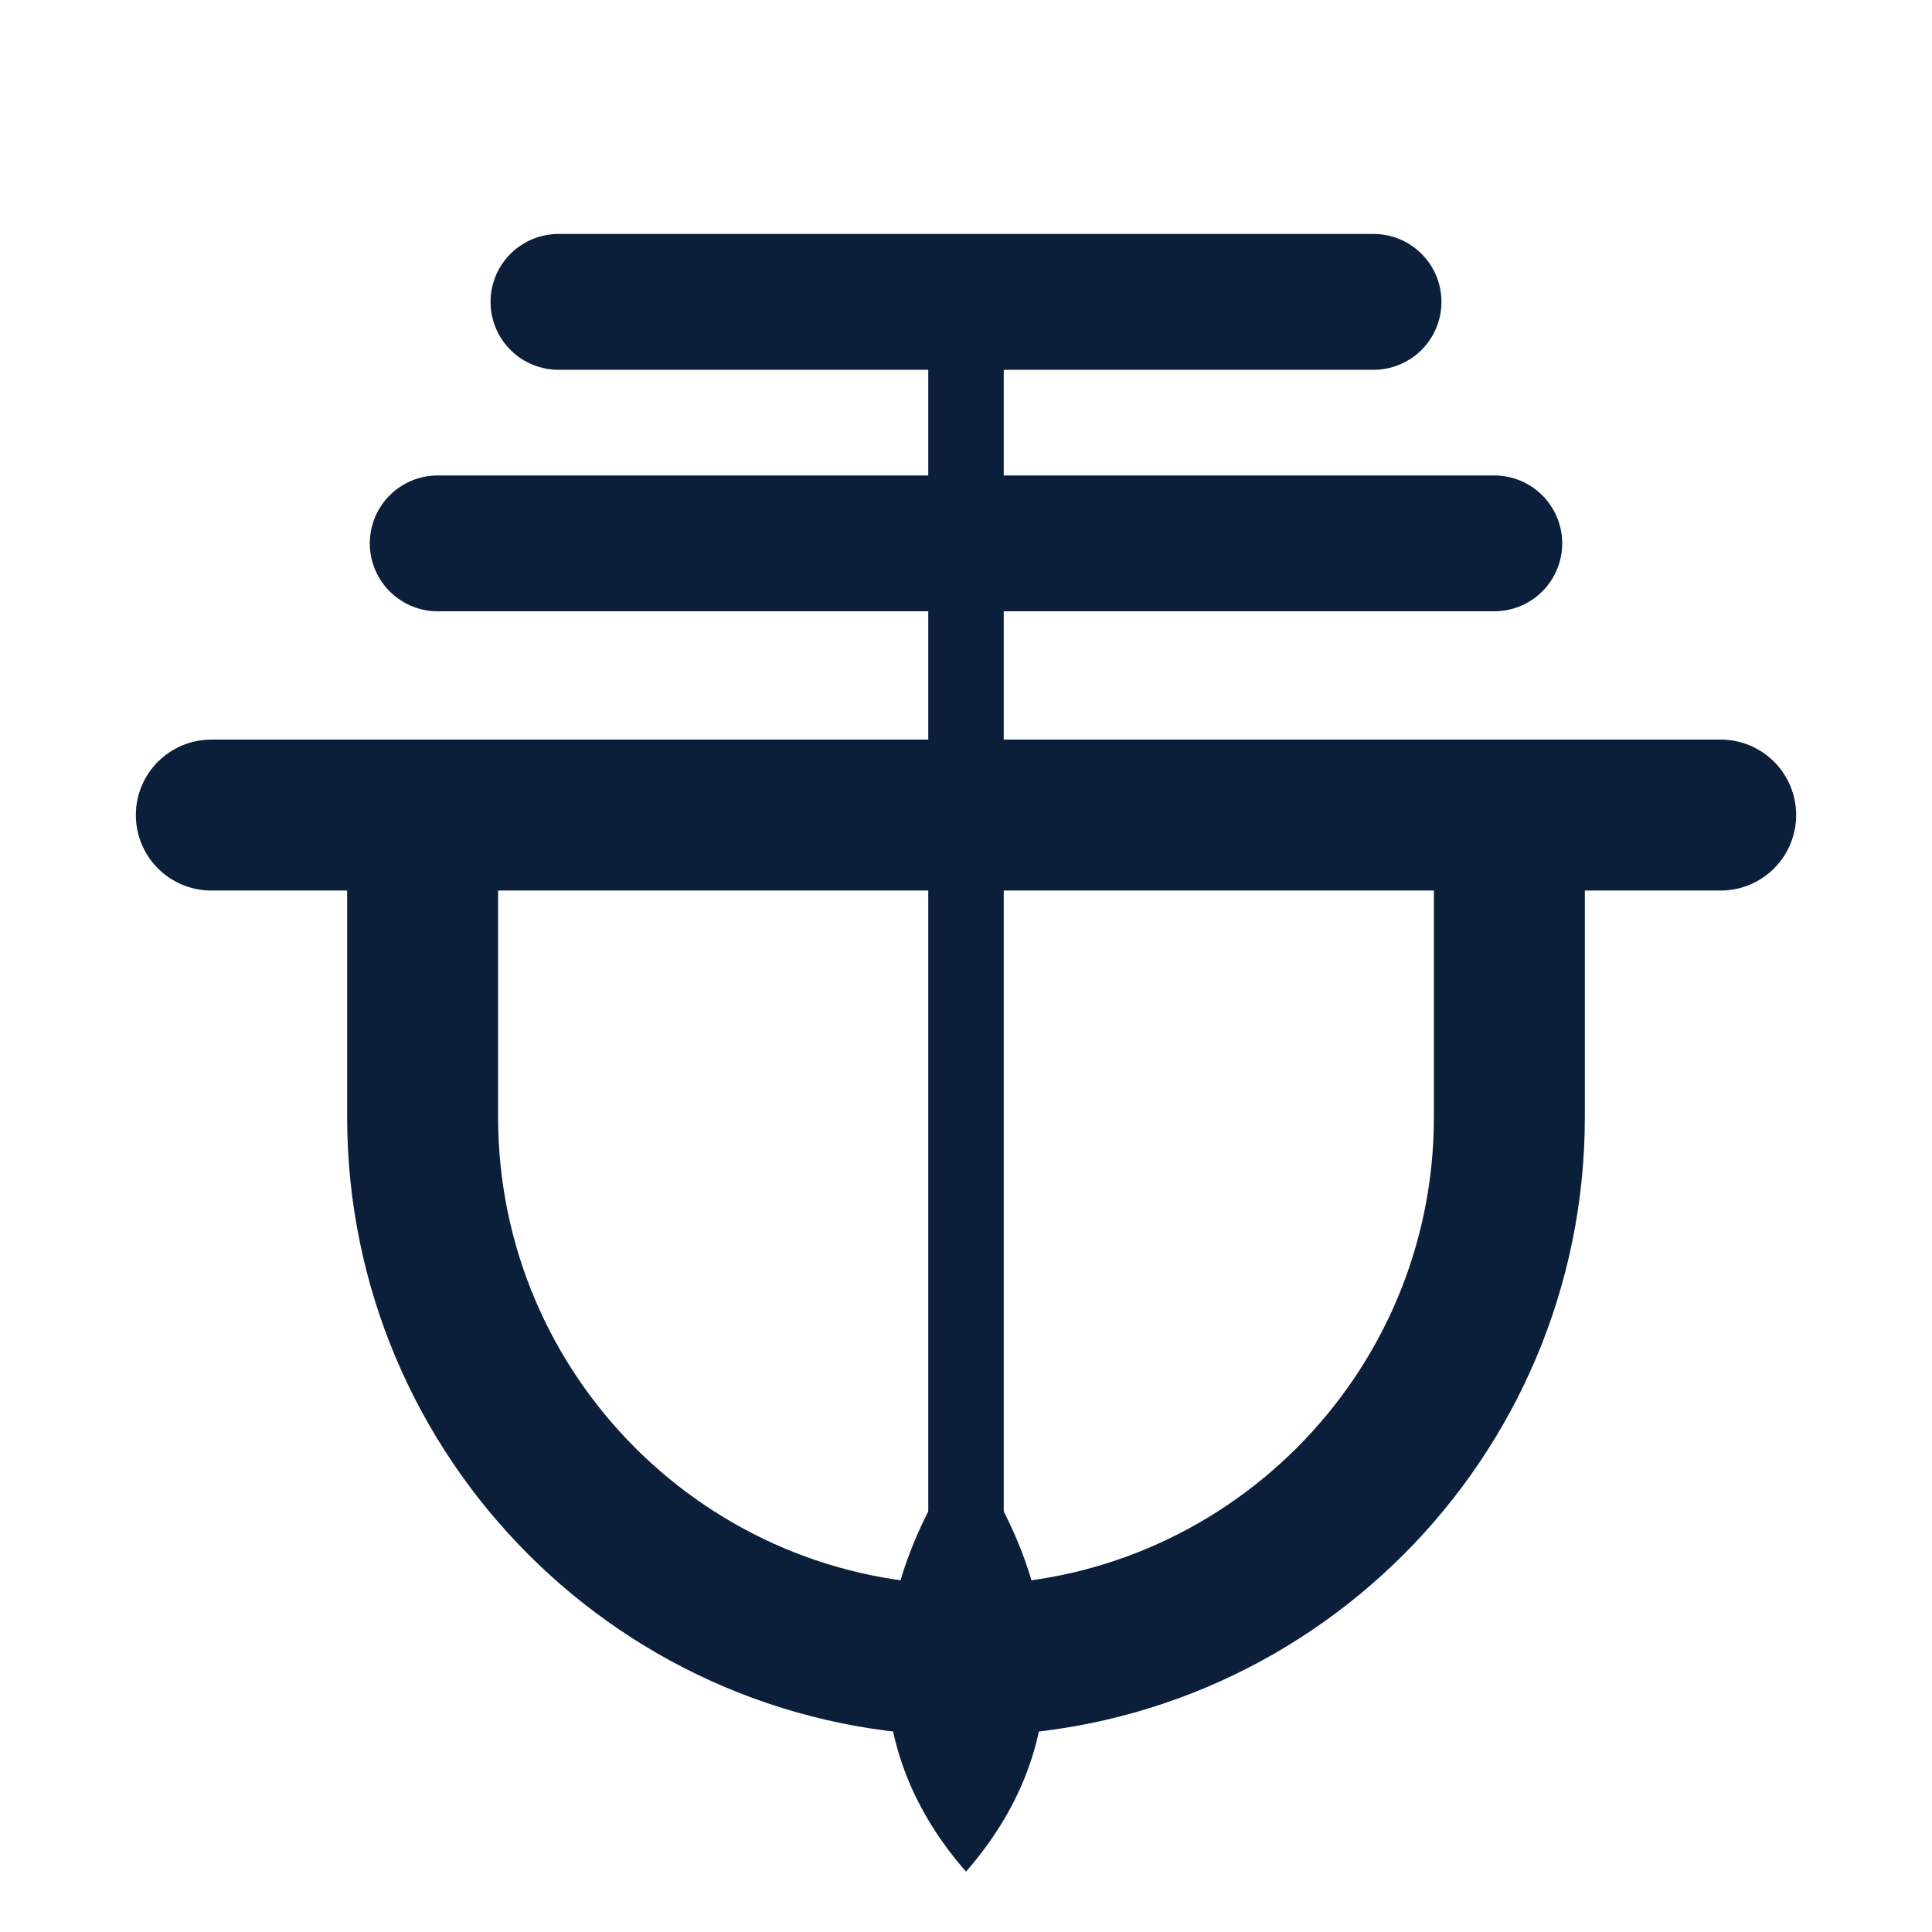
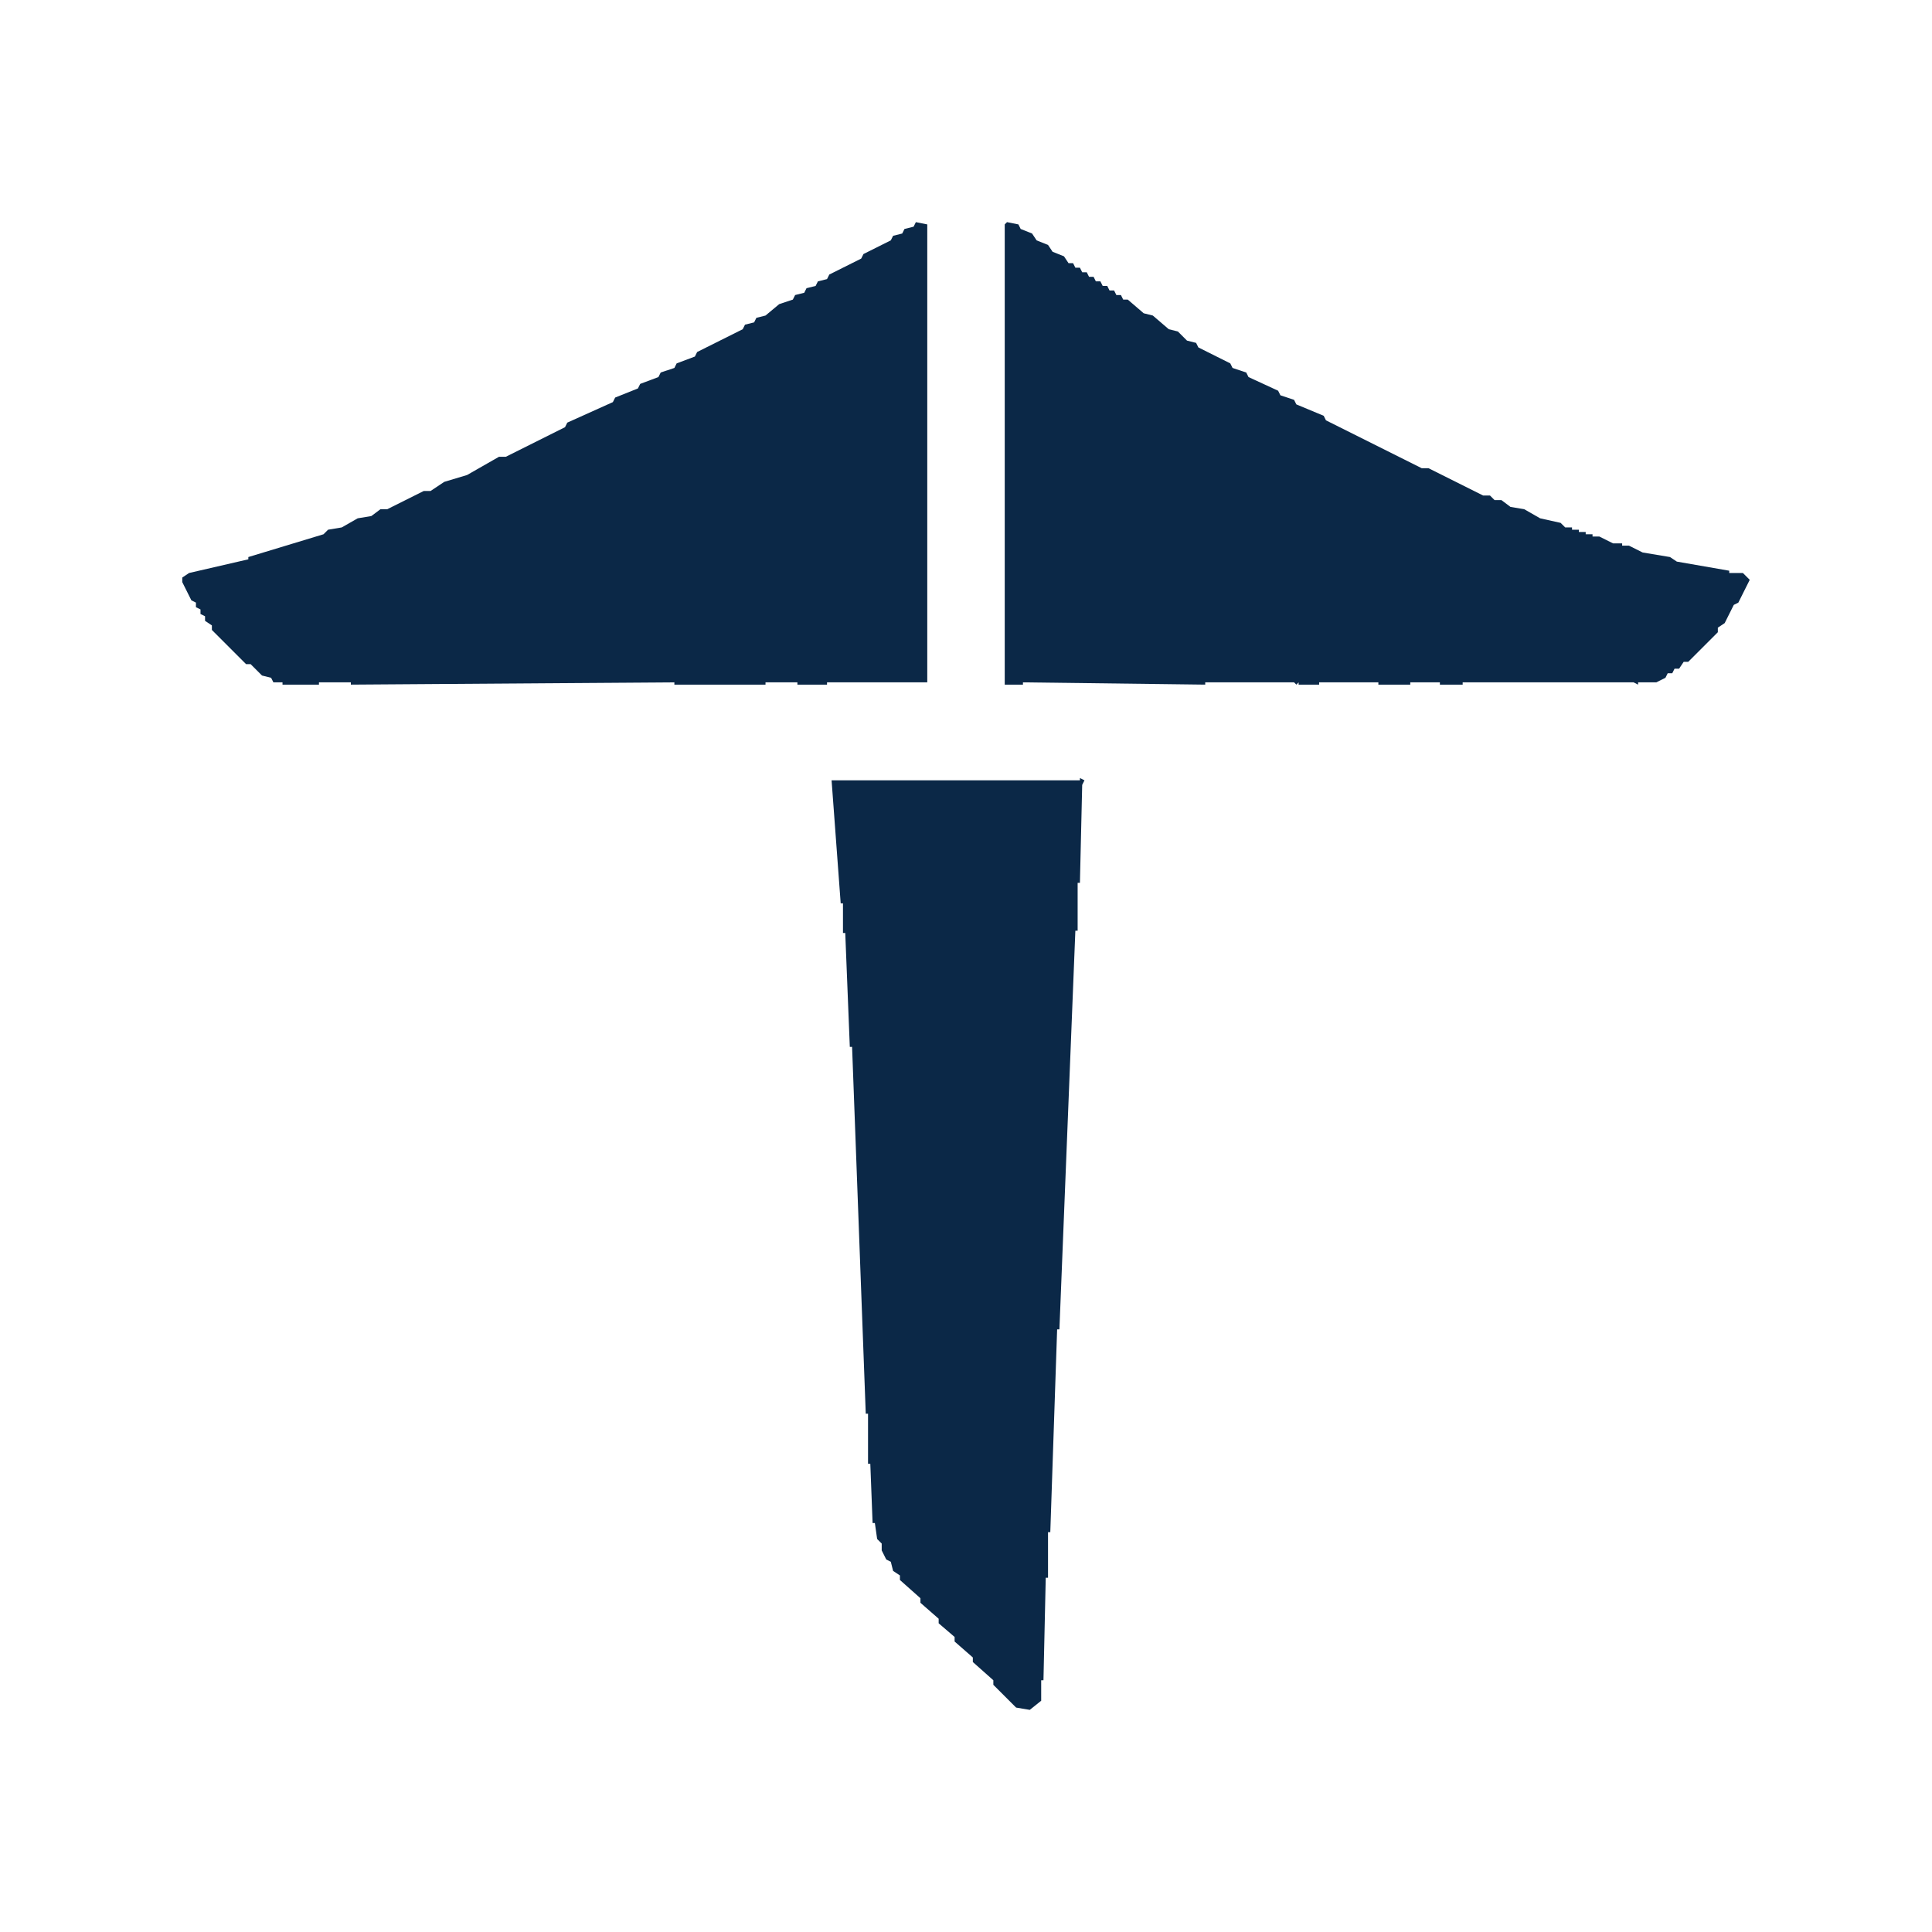
- <svg xmlns="http://www.w3.org/2000/svg" viewBox="0 0 256 256" width="256" height="256" role="img" aria-label="Keel Linux">
-   <g fill="none" stroke="#0B1F3A" stroke-linecap="round" stroke-linejoin="round">
-     <path d="M56 112 V148 A72 72 0 0 0 200 148 V112" stroke-width="20" />
-     <path d="M28 108 H228" stroke-width="20" />
-     <path d="M58 72 H198" stroke-width="18" />
-     <path d="M74 40 H182" stroke-width="18" />
-     <path d="M128 48 V200" stroke-width="10" />
-   </g>
-   <path d="M128 192 C142 212 142 232 128 248 C114 232 114 212 128 192 Z" fill="#0B1F3A" />
+ <svg xmlns="http://www.w3.org/2000/svg" viewBox="0 0 848 848" width="848" height="848" role="img" aria-label="Keel Linux">
+   <path fill="#0B2847" d="M80 255.5L80 253.5L83 251.5L109 245.5L109 244.5L142 234.5L144 232.5L150 231.5L157 227.5L163 226.5L167 223.5L170 223.5L186 215.5L189 215.5L195 211.5L205 208.5L219 200.5L222 200.5L248 187.5L249 185.5L269 176.5L270 174.5L280 170.5L281 168.5L289 165.5L290 163.5L296 161.5L297 159.5L305 156.5L306 154.5L326 144.5L327 142.5L331 141.5L332 139.5L336 138.5L342 133.5L348 131.5L349 129.5L353 128.5L354 126.5L358 125.5L359 123.5L363 122.5L364 120.5L378 113.5L379 111.5L391 105.5L392 103.5L396 102.5L397 100.5L401 99.5L402 97.5L407 98.5L407 299.5L363 299.5L363 300.5L350 300.5L350 299.5L336 299.5L336 300.5L296 300.5L296 299.5L154 300.5L154 299.5L140 299.5L140 300.5L124 300.5L124 299.5L120 299.5L119 297.5L115 296.5L110 291.5L108 291.5L93 276.5L93 274.5L90 272.5L90 270.5L88 269.5L88 267.5L86 266.5L86 264.5L84 263.5ZM768 254.5L763 264.5L761 265.5L757 273.5L754 275.5L754 277.5L741 290.5L739 290.5L737 293.5L735 293.5L734 295.5L732 295.5L731 297.5L727 299.5L719 299.5L719 300.5L717 299.5L642 299.5L642 300.5L632 300.5L632 299.5L619 299.5L619 300.5L605 300.5L605 299.5L579 299.5L579 300.5L570 300.5L570 299.5L569 300.5L568 299.5L529 299.5L529 300.5L449 299.5L449 300.5L441 300.5L441 98.5L442 97.5L447 98.5L448 100.5L453 102.5L455 105.5L460 107.5L462 110.5L467 112.5L469 115.5L471 115.5L472 117.5L474 117.5L475 119.5L477 119.5L478 121.5L480 121.5L481 123.5L483 123.5L484 125.5L486 125.5L487 127.5L489 127.5L490 129.5L492 129.5L493 131.5L495 131.5L502 137.5L506 138.5L513 144.5L517 145.5L521 149.5L525 150.5L526 152.5L540 159.5L541 161.5L547 163.5L548 165.5L561 171.5L562 173.5L568 175.5L569 177.5L581 182.5L582 184.5L624 205.5L627 205.5L651 217.5L654 217.5L656 219.5L659 219.5L663 222.5L669 223.5L676 227.5L685 229.5L687 231.5L690 231.5L690 232.5L693 232.5L693 233.5L696 233.5L696 234.5L699 234.5L699 235.5L702 235.5L708 238.5L712 238.5L712 239.5L715 239.5L721 242.5L733 244.5L736 246.5L759 250.5L759 251.5L765 251.5ZM452 750.5L446 749.5L436 739.5L436 737.5L427 729.5L427 727.5L419 720.5L419 718.5L412 712.5L412 710.5L404 703.5L404 701.5L395 693.5L395 691.5L392 689.5L391 685.5L389 684.5L387 680.5L387 677.5L385 675.5L384 668.5L383 668.5L382 642.5L381 642.5L381 620.5L380 620.5L374 459.5L373 459.5L371 409.5L370 409.5L370 396.5L369 396.5L365 342.5L474 342.5L474 341.5L476 342.5L475 344.5L474 387.5L473 387.5L473 408.5L472 408.5L465 583.5L464 583.5L461 672.5L460 672.5L460 692.5L459 692.5L458 737.5L457 737.5L457 746.5Z" />
</svg>
